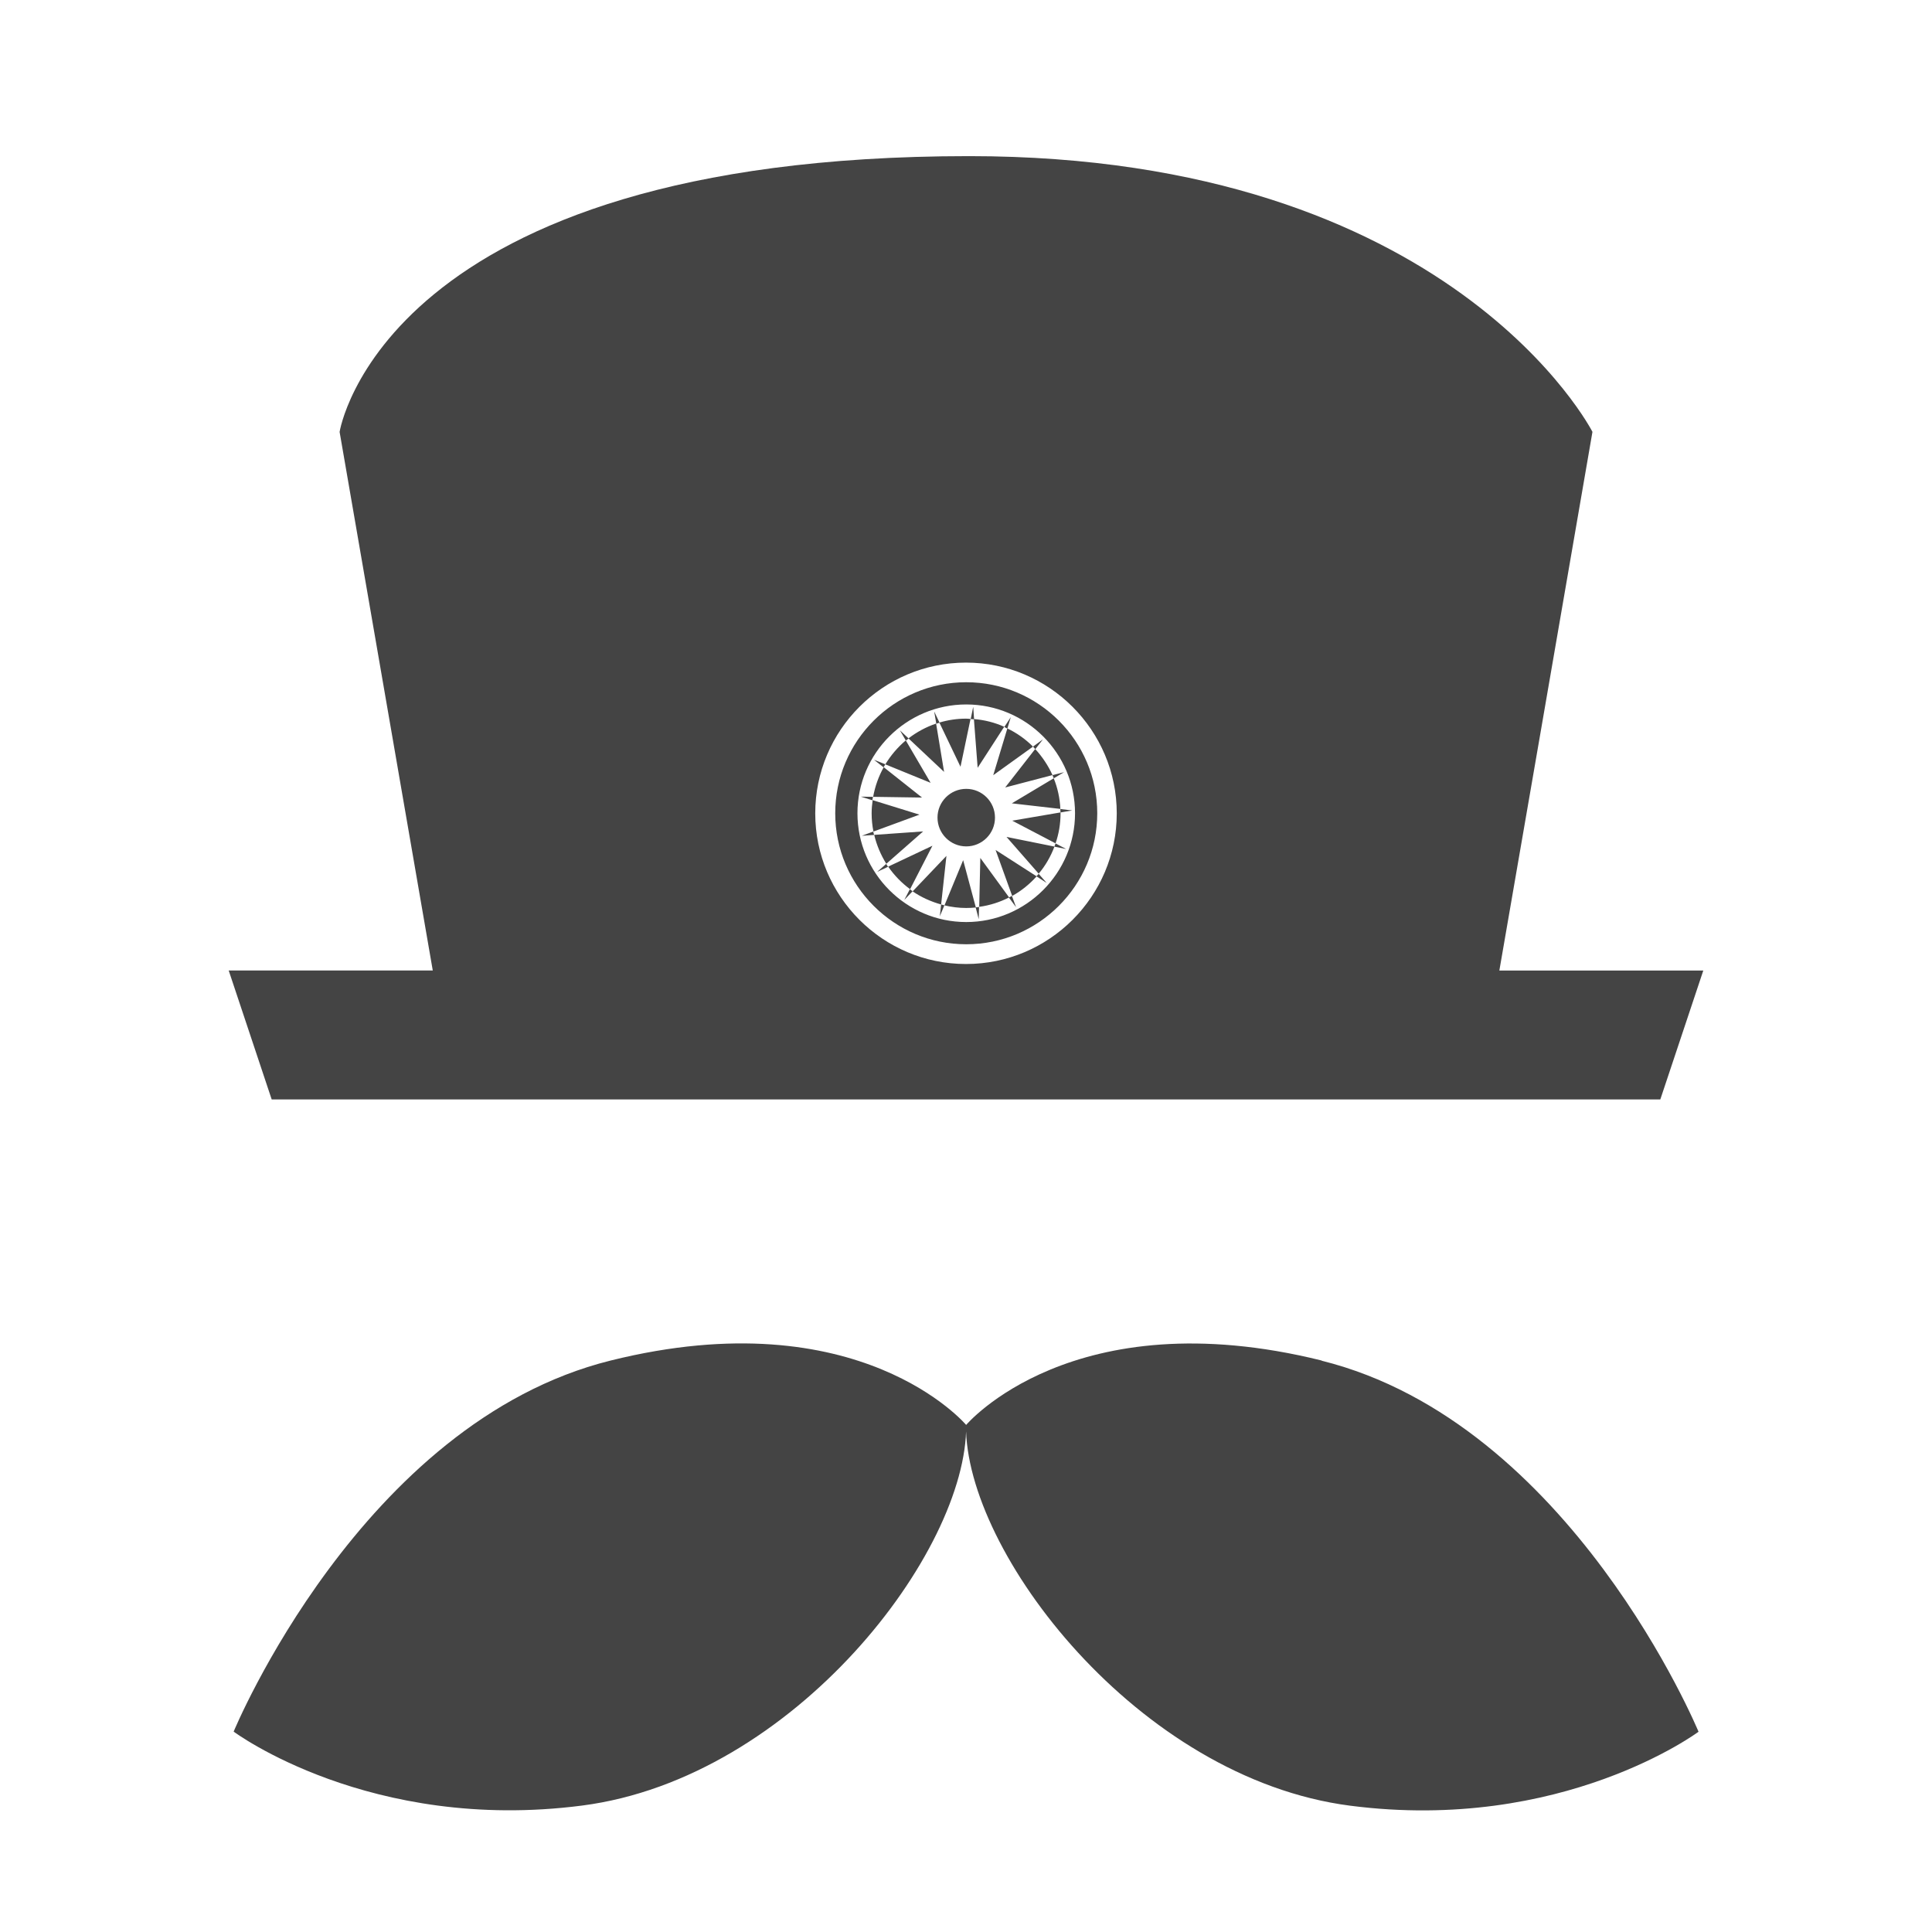
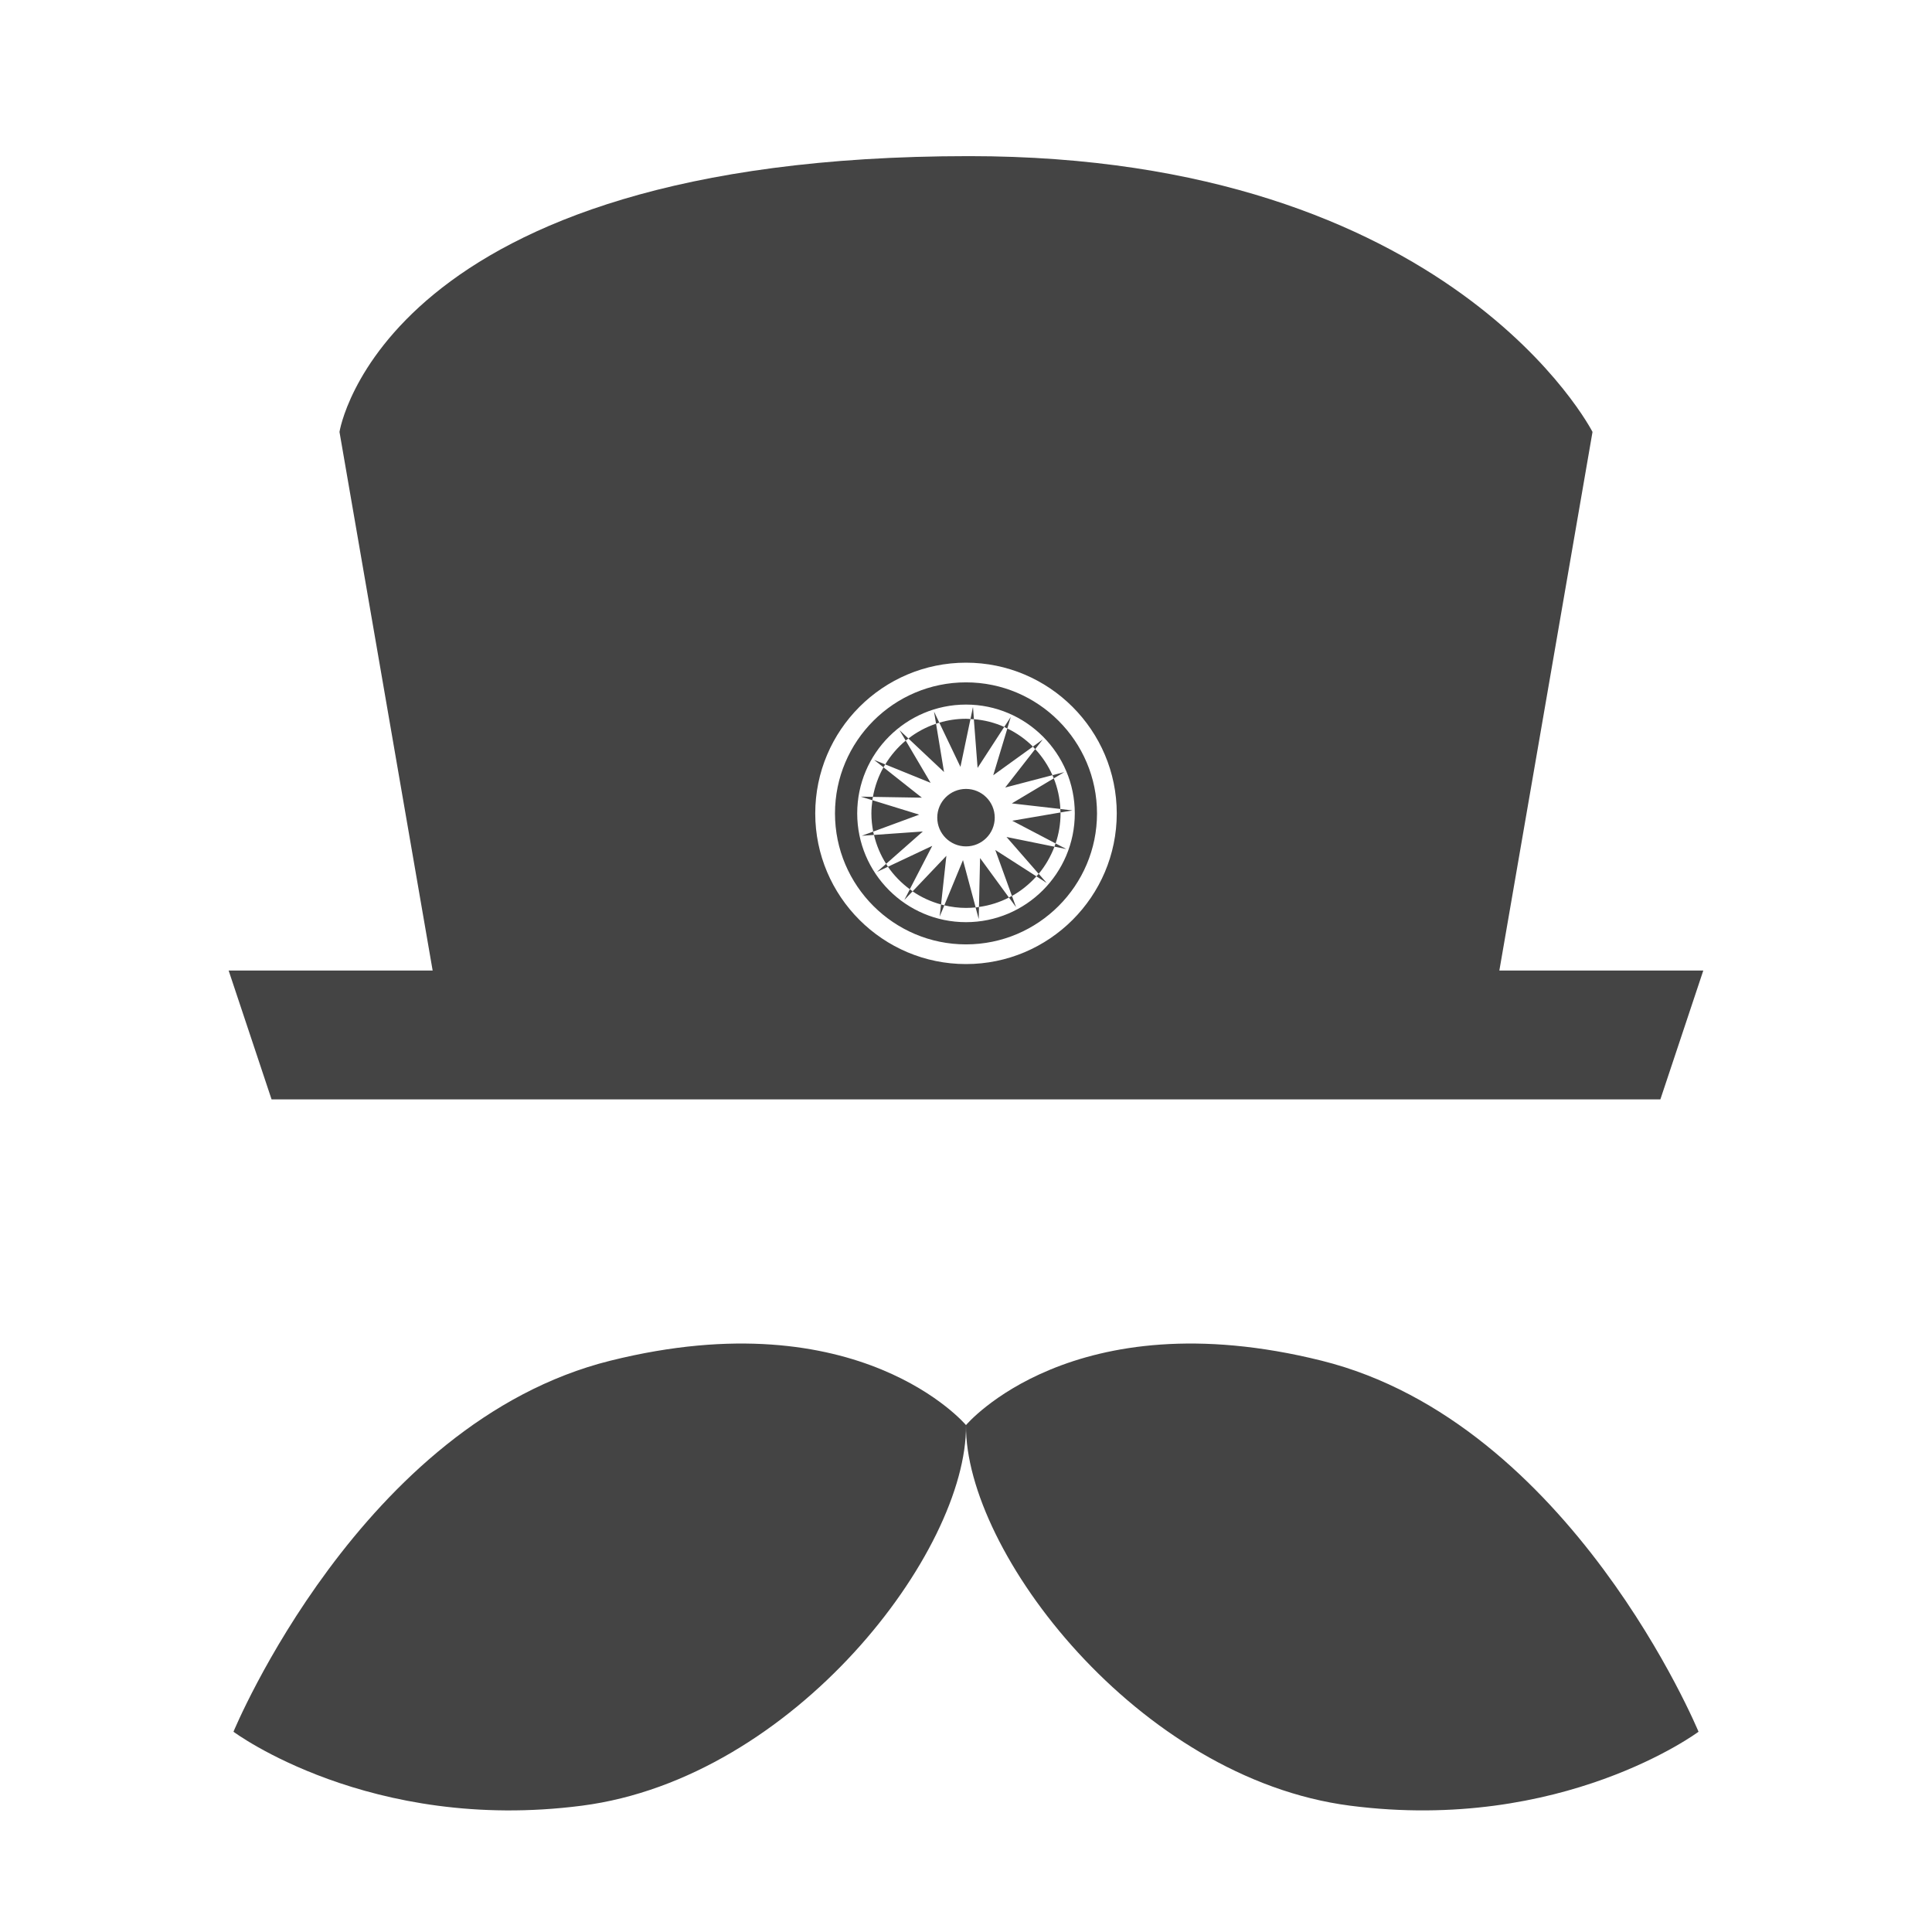
- <svg xmlns="http://www.w3.org/2000/svg" width="32" height="32" viewBox="0 0 32 32">
-   <path fill="#444" d="M16.83 15.028l-.07-.19c-.015.01-.032.02-.05.027l.12.162zm.506-.404l-.132-.15-.038.04.17.11zm.326-.56l-.178-.094-.02.053.198.04zm.1-.64l-.2-.024c0 .02.003.038.003.057l.198-.034zm-.135-.635l-.195.05.022.052.173-.103zm-2.65 2.118l.138-.145c-.016-.01-.03-.023-.045-.034l-.092.178zm1.234.315l.005-.2c-.02.002-.037.006-.056.007l.05.193zm-.646-.042l.077-.185-.054-.014-.022.2zm-.45-.417c.143.098.302.17.473.218l.088-.805-.56.588zm1.63-2.89l-.11.168c.016.01.033.017.05.026l.058-.193zm-2.268.712l.157.124.03-.05-.188-.075zm-.218.61l.19.06.01-.057-.2-.003zm.018.648l.2-.014-.014-.056-.187.07zm2.995-1.595l-.162.118.038.042.125-.16zm-2.744 2.193l.18-.084-.03-.048-.15.133zm1.115.555c.117.027.236.043.36.043.054 0 .107-.003.16-.008l-.21-.784-.31.75zm.475-3.283l-.04.198c.018 0 .037 0 .056.003l-.014-.2zm-.644.077l.034.197.054-.017-.086-.18zm-.57.304l.1.172.046-.034-.147-.138zm1.86 2.746c.154-.085.29-.196.406-.325l-.68-.437.275.762zm-.284-1.297c0 .263-.213.476-.476.476s-.476-.214-.476-.477.213-.476.476-.476.476.213.476.476zm-2 .286c.04.17.11.333.2.478l.61-.536-.81.057zm-.026-.576c-.01.07-.017.144-.017.218 0 .103.01.204.03.302l.762-.28-.775-.24zm.62 1.475l.37-.72-.733.346c.1.144.222.27.362.373zm.93.912c1.197 0 2.17-.973 2.17-2.17s-.974-2.17-2.17-2.17-2.17.974-2.17 2.17c0 1.197.974 2.17 2.17 2.17zm0-3.972c.994 0 1.802.81 1.802 1.802s-.81 1.802-1.802 1.802-1.802-.808-1.802-1.802.81-1.802 1.802-1.802zm-1.367 1.04c-.084.15-.143.314-.175.49l.81.012-.635-.503zm7.256 9.827C17.76 21.51 16 23.604 16 23.604c-.02 2.095 2.846 5.85 6.363 6.304s5.77-1.225 5.77-1.225-2.114-5.118-6.244-6.146zm-11.78 0c-4.13 1.027-6.243 6.146-6.243 6.146s2.253 1.68 5.77 1.225c3.517-.454 6.383-4.21 6.363-6.304 0 0-1.76-2.095-5.89-1.067zm6.106-7.515c.176-.024.343-.078.495-.156l-.477-.654-.018.81zM4.5 18.21h23l.712-2.135h-3.378l.662-3.826.88-5.096S24.05 2.586 16.052 2.586c-9.722 0-10.427 4.568-10.427 4.568l1.543 8.92h-3.38L4.5 18.21zM16 10.975c1.377 0 2.497 1.12 2.497 2.497 0 1.376-1.12 2.495-2.497 2.495s-2.497-1.12-2.497-2.495c0-1.377 1.12-2.497 2.497-2.497zm1.563 2.424c-.008-.178-.046-.35-.11-.508l-.694.415.803.092zm-.08.57c.054-.156.083-.324.083-.498v-.015l-.8.137.718.376zm-.28.503c.112-.133.2-.285.262-.45l-.794-.16.534.61zm.23-1.633c-.072-.16-.17-.306-.287-.433l-.497.637.783-.205zm-.325-.474c-.122-.123-.266-.224-.423-.3l-.234.775.658-.473zm-2.107-.1c-.133.112-.247.246-.337.395l.75.306-.41-.7zm1.073-.357c-.025-.002-.05-.005-.073-.005-.154 0-.302.023-.442.065l.35.732.166-.792zm-.57.077c-.166.056-.32.14-.457.245l.59.555-.132-.8zm1.13.053c-.156-.07-.325-.114-.503-.128l.062.807.44-.68z" />
+ <svg xmlns="http://www.w3.org/2000/svg" version="1.1" width="32" height="32" viewBox="0 0 32 32">
+   <path fill="#444444" d="M16.83 15.028l-0.069-0.189c-0.016 0.009-0.033 0.018-0.050 0.026l0.119 0.162zM17.336 14.624l-0.132-0.151c-0.012 0.015-0.026 0.028-0.038 0.042l0.17 0.109zM17.662 14.063l-0.178-0.093c-0.006 0.018-0.013 0.036-0.019 0.053l0.197 0.040zM17.763 13.423l-0.201-0.023c0.001 0.019 0.003 0.038 0.003 0.057l0.198-0.034zM17.627 12.789l-0.195 0.051c0.008 0.017 0.015 0.035 0.022 0.052l0.173-0.103zM14.977 14.908l0.138-0.145c-0.016-0.011-0.030-0.023-0.045-0.034l-0.092 0.179zM16.211 15.223l0.004-0.201c-0.019 0.003-0.037 0.007-0.056 0.008l0.052 0.193zM15.564 15.181l0.077-0.186c-0.018-0.004-0.037-0.009-0.055-0.014l-0.022 0.2zM15.115 14.763c0.142 0.098 0.301 0.171 0.472 0.218l0.088-0.806-0.559 0.588zM16.743 11.872l-0.11 0.169c0.017 0.008 0.034 0.016 0.051 0.025l0.058-0.193zM14.476 12.585l0.157 0.124c0.009-0.017 0.019-0.032 0.029-0.048l-0.187-0.076zM14.258 13.195l0.191 0.059c0.003-0.019 0.005-0.037 0.009-0.056l-0.2-0.003zM14.276 13.843l0.199-0.014c-0.004-0.018-0.009-0.036-0.013-0.055l-0.187 0.069zM17.271 12.248l-0.163 0.118c0.013 0.013 0.025 0.028 0.038 0.042l0.125-0.16zM14.526 14.441l0.181-0.085c-0.011-0.016-0.020-0.032-0.030-0.048l-0.151 0.133zM15.641 14.995c0.116 0.027 0.235 0.043 0.359 0.043 0.054 0 0.107-0.003 0.16-0.008l-0.21-0.784-0.309 0.749zM16.115 11.712l-0.041 0.198c0.019 0.001 0.038 0.001 0.057 0.003l-0.015-0.2zM15.471 11.789l0.033 0.198c0.018-0.006 0.036-0.012 0.054-0.017l-0.086-0.181zM14.899 12.094l0.102 0.172c0.015-0.012 0.030-0.023 0.045-0.034l-0.147-0.138zM16.761 14.84c0.153-0.085 0.289-0.196 0.405-0.325l-0.681-0.437 0.276 0.762zM16.476 13.543c0 0.263-0.213 0.476-0.476 0.476s-0.476-0.213-0.476-0.476c0-0.263 0.213-0.476 0.476-0.476s0.476 0.213 0.476 0.476zM14.476 13.829c0.040 0.172 0.109 0.334 0.201 0.479l0.608-0.536-0.809 0.057zM14.45 13.254c-0.010 0.071-0.017 0.144-0.017 0.218 0 0.103 0.011 0.204 0.030 0.302l0.762-0.281-0.775-0.239zM15.069 14.729l0.372-0.719-0.734 0.346c0.099 0.144 0.222 0.269 0.362 0.373zM16 15.642c1.197 0 2.17-0.973 2.17-2.169s-0.974-2.171-2.17-2.171-2.17 0.974-2.17 2.171c0 1.196 0.974 2.169 2.17 2.169zM16 11.67c0.994 0 1.802 0.809 1.802 1.802s-0.809 1.802-1.802 1.802-1.802-0.808-1.802-1.802c0-0.994 0.809-1.802 1.802-1.802zM14.633 12.709c-0.084 0.15-0.143 0.315-0.175 0.49l0.811 0.013-0.636-0.503zM21.889 22.537c-4.13-1.028-5.889 1.067-5.889 1.067-0.020 2.095 2.846 5.85 6.363 6.304s5.77-1.225 5.77-1.225-2.114-5.118-6.244-6.146zM10.111 22.537c-4.13 1.027-6.244 6.146-6.244 6.146s2.253 1.68 5.77 1.225c3.517-0.454 6.383-4.209 6.363-6.304 0-0-1.759-2.095-5.889-1.067zM16.216 15.022c0.176-0.024 0.343-0.078 0.495-0.156l-0.478-0.654-0.018 0.81zM4.499 18.209h23.002l0.711-2.134h-3.378l0.662-3.826 0.881-5.095c0 0-2.327-4.568-10.326-4.568-9.723 0-10.428 4.568-10.428 4.568l1.543 8.921h-3.379l0.711 2.134zM16 10.976c1.377 0 2.497 1.12 2.497 2.497 0 1.376-1.12 2.495-2.497 2.495s-2.497-1.12-2.497-2.495c0-1.377 1.12-2.497 2.497-2.497zM17.563 13.4c-0.008-0.178-0.046-0.349-0.109-0.508l-0.695 0.415 0.804 0.092zM17.484 13.97c0.053-0.156 0.082-0.324 0.082-0.498 0-0.005-0.001-0.010-0.001-0.015l-0.799 0.137 0.718 0.376zM17.204 14.473c0.111-0.133 0.198-0.285 0.261-0.449l-0.794-0.161 0.533 0.611zM17.432 12.84c-0.071-0.16-0.168-0.306-0.286-0.433l-0.497 0.637 0.784-0.205zM17.108 12.366c-0.122-0.123-0.266-0.224-0.423-0.3l-0.234 0.775 0.657-0.474zM15.001 12.267c-0.134 0.111-0.248 0.245-0.338 0.394l0.751 0.305-0.412-0.699zM16.073 11.909c-0.025-0.001-0.049-0.004-0.073-0.004-0.154 0-0.302 0.023-0.442 0.065l0.35 0.732 0.166-0.792zM15.504 11.987c-0.167 0.056-0.321 0.139-0.458 0.245l0.59 0.555-0.132-0.8zM16.633 12.040c-0.156-0.069-0.325-0.114-0.503-0.128l0.062 0.807 0.441-0.679z" />
</svg>
